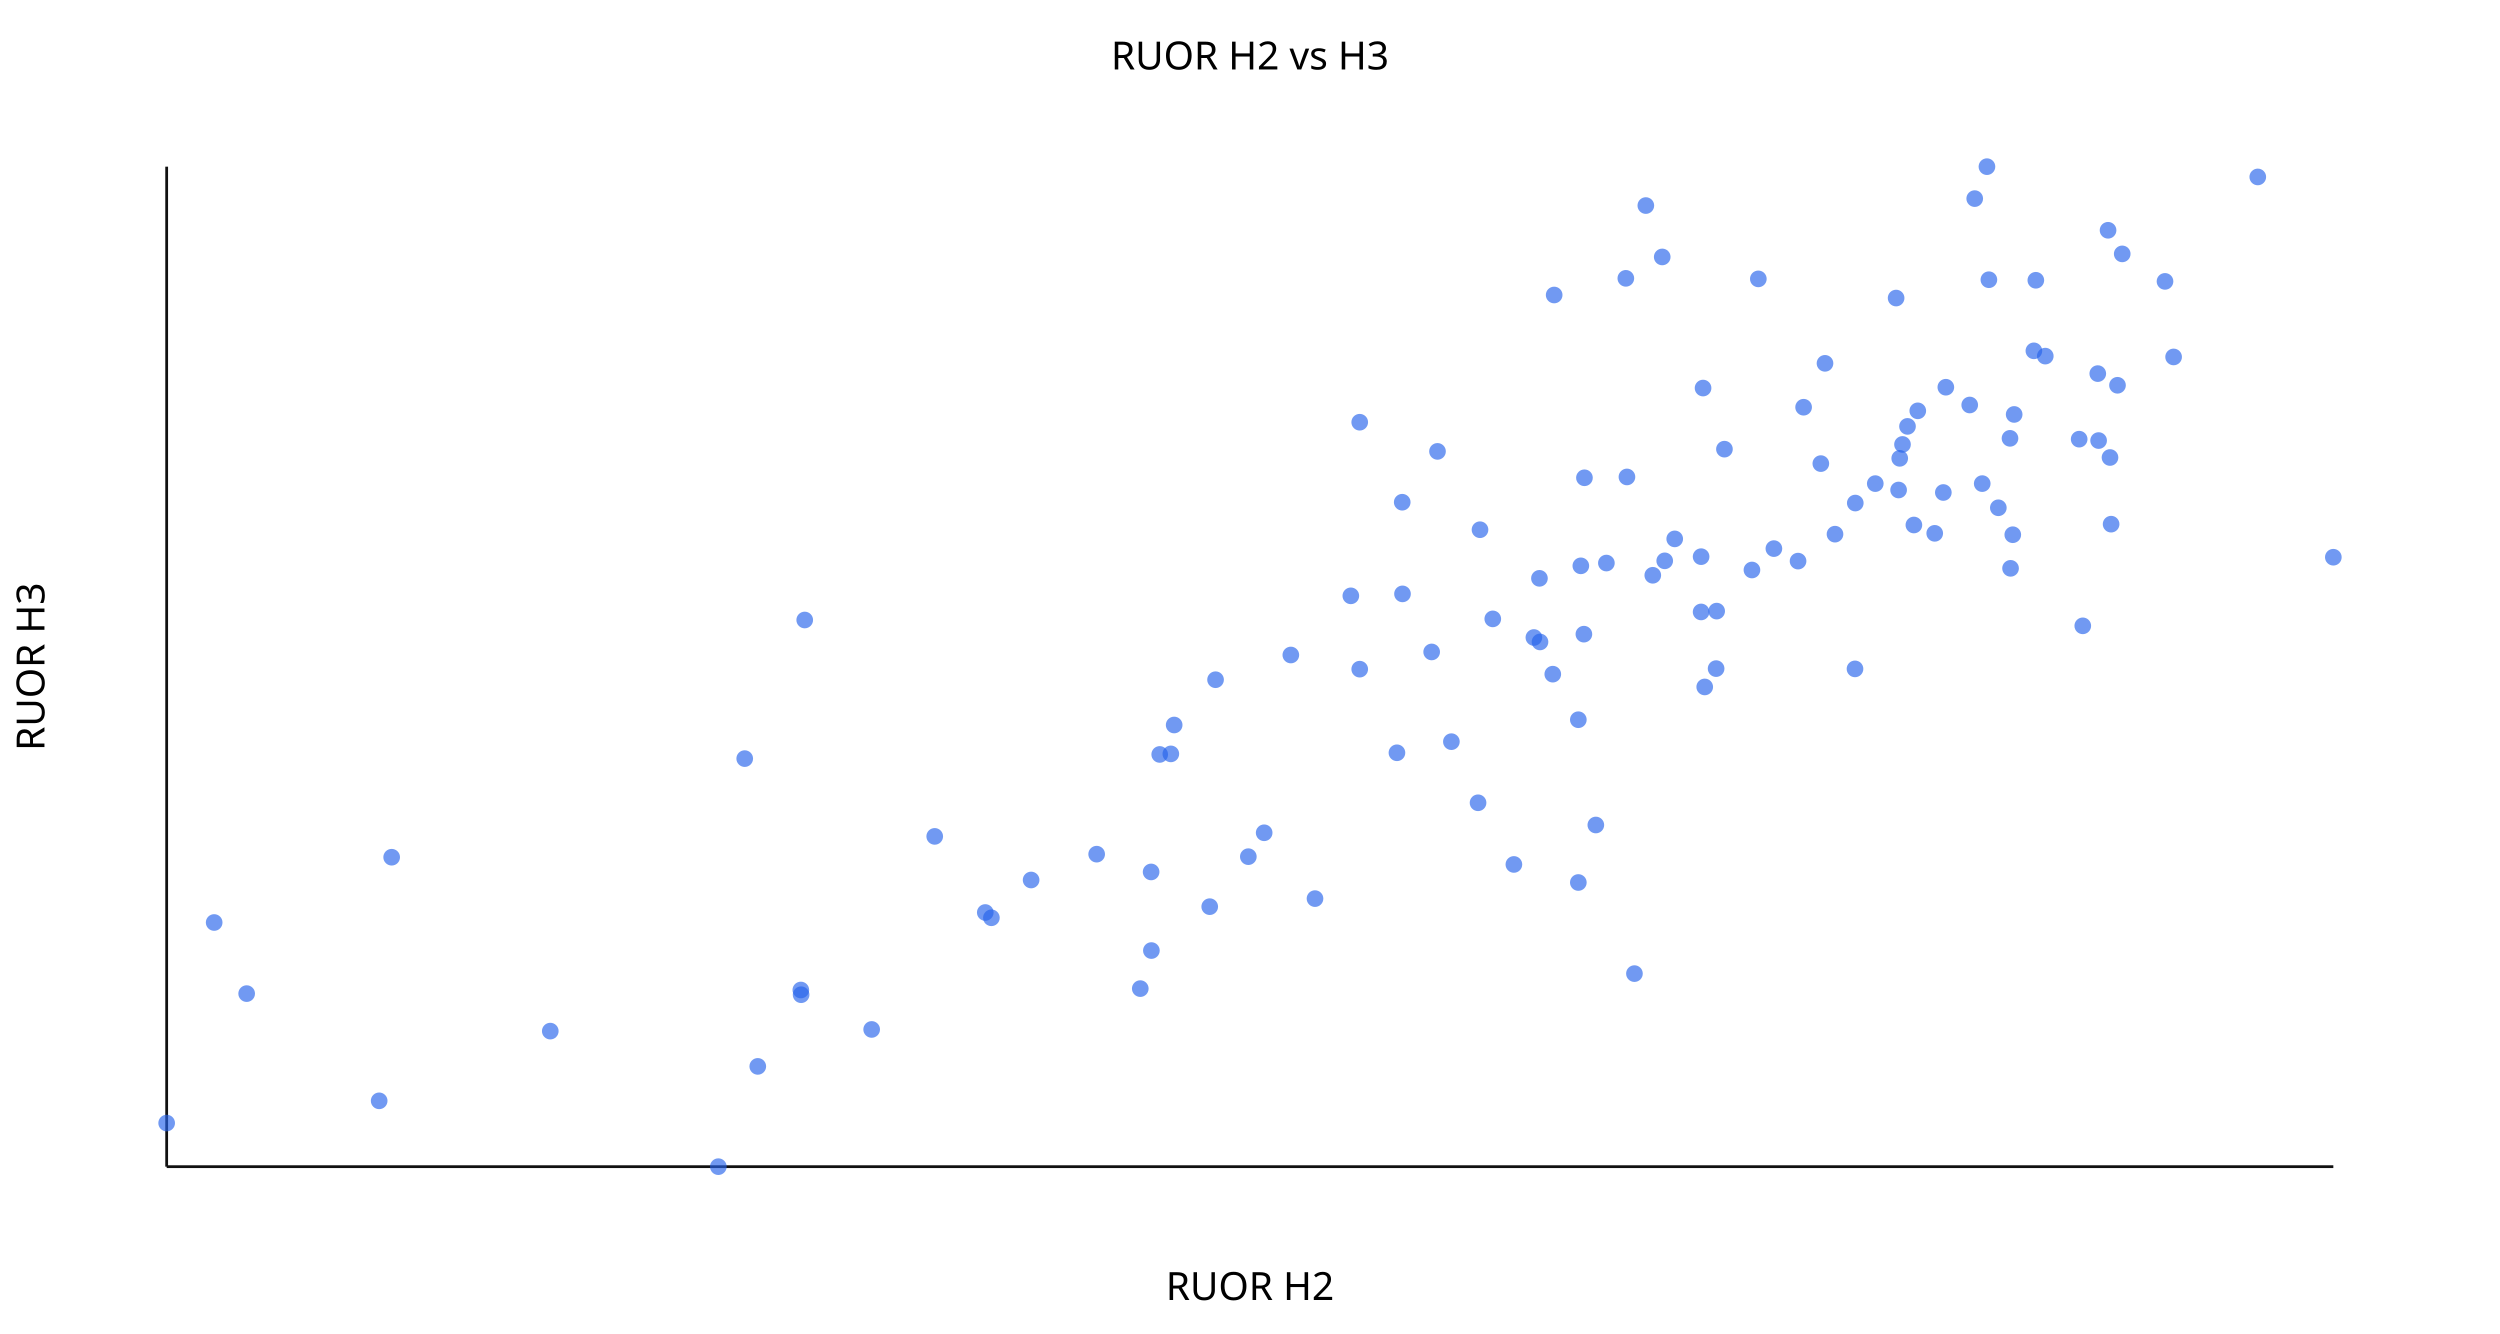
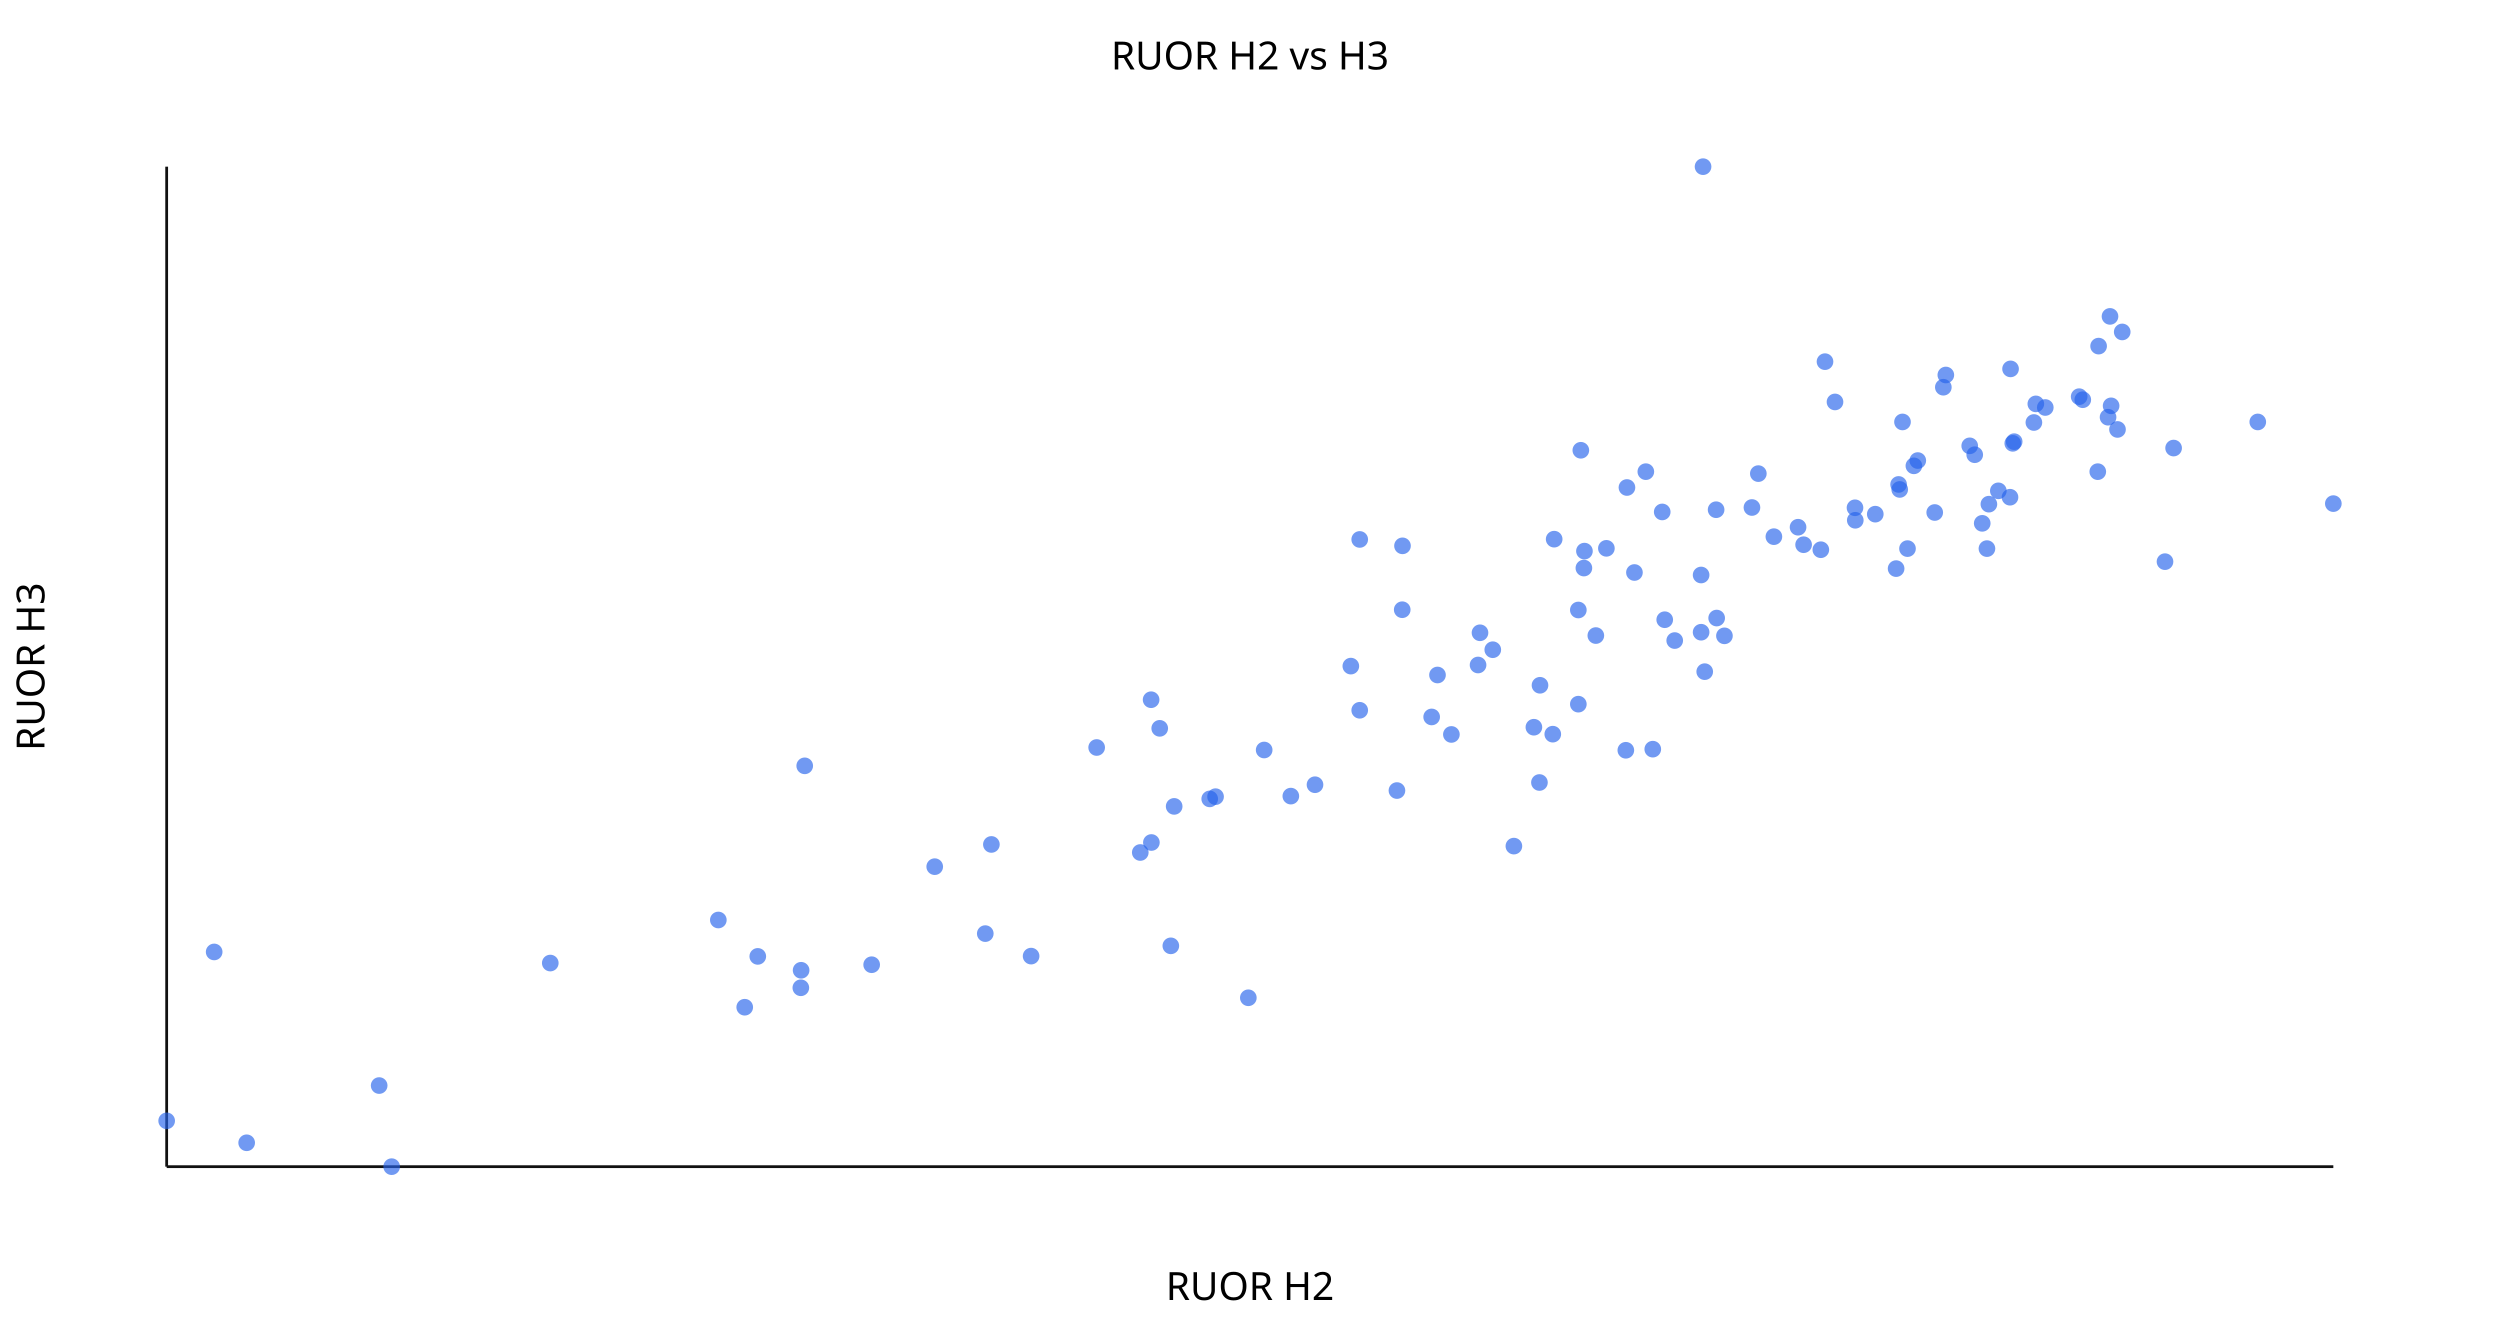
<svg xmlns="http://www.w3.org/2000/svg" width="900" height="480" viewBox="0 0 900 480">
  <style>text{font:14px sans-serif}circle{fill:#2563eb;opacity:.65}line{stroke:#111}</style>
  <text x="450.0" y="25" text-anchor="middle">RUOR H2 vs H3</text>
  <line x1="60" y1="420" x2="840" y2="420" />
  <line x1="60" y1="60" x2="60" y2="420" />
-   <circle cx="709.1" cy="145.8" r="3" />
-   <circle cx="88.8" cy="357.7" r="3" />
-   <circle cx="198.1" cy="371.2" r="3" />
-   <circle cx="620.8" cy="161.7" r="3" />
-   <circle cx="686.7" cy="153.5" r="3" />
-   <circle cx="715.3" cy="60.0" r="3" />
-   <circle cx="732.9" cy="100.9" r="3" />
-   <circle cx="268.1" cy="273.1" r="3" />
-   <circle cx="568.2" cy="317.7" r="3" />
-   <circle cx="613.7" cy="247.3" r="3" />
-   <circle cx="592.5" cy="74.0" r="3" />
-   <circle cx="724.6" cy="192.5" r="3" />
-   <circle cx="759.6" cy="164.7" r="3" />
-   <circle cx="336.5" cy="301.1" r="3" />
-   <circle cx="489.5" cy="240.9" r="3" />
-   <circle cx="504.8" cy="180.8" r="3" />
-   <circle cx="649.3" cy="146.6" r="3" />
-   <circle cx="723.8" cy="204.6" r="3" />
-   <circle cx="736.3" cy="128.2" r="3" />
-   <circle cx="288.4" cy="358.1" r="3" />
-   <circle cx="455.1" cy="299.8" r="3" />
-   <circle cx="599.3" cy="201.9" r="3" />
-   <circle cx="647.3" cy="202.0" r="3" />
-   <circle cx="633.0" cy="100.4" r="3" />
-   <circle cx="684.9" cy="160.0" r="3" />
-   <circle cx="288.3" cy="356.4" r="3" />
-   <circle cx="464.7" cy="235.8" r="3" />
-   <circle cx="588.4" cy="350.5" r="3" />
-   <circle cx="638.6" cy="197.5" r="3" />
-   <circle cx="657.0" cy="130.8" r="3" />
-   <circle cx="725.1" cy="149.2" r="3" />
-   <circle cx="272.8" cy="383.9" r="3" />
-   <circle cx="394.8" cy="307.5" r="3" />
-   <circle cx="537.4" cy="222.8" r="3" />
-   <circle cx="612.4" cy="220.3" r="3" />
-   <circle cx="683.9" cy="165.0" r="3" />
-   <circle cx="732.2" cy="126.3" r="3" />
-   <circle cx="258.6" cy="420.0" r="3" />
-   <circle cx="545.0" cy="311.2" r="3" />
-   <circle cx="517.5" cy="162.5" r="3" />
-   <circle cx="612.4" cy="200.4" r="3" />
-   <circle cx="585.7" cy="171.7" r="3" />
-   <circle cx="675.1" cy="174.1" r="3" />
-   <circle cx="60.0" cy="404.3" r="3" />
-   <circle cx="435.5" cy="326.4" r="3" />
-   <circle cx="595.0" cy="207.1" r="3" />
-   <circle cx="585.3" cy="100.2" r="3" />
-   <circle cx="655.5" cy="166.9" r="3" />
-   <circle cx="700.5" cy="139.4" r="3" />
-   <circle cx="758.9" cy="82.9" r="3" />
-   <circle cx="410.5" cy="355.9" r="3" />
-   <circle cx="554.2" cy="208.2" r="3" />
-   <circle cx="602.9" cy="194.0" r="3" />
-   <circle cx="617.8" cy="240.7" r="3" />
-   <circle cx="755.2" cy="134.5" r="3" />
-   <circle cx="762.3" cy="138.7" r="3" />
-   <circle cx="421.5" cy="271.4" r="3" />
-   <circle cx="414.4" cy="313.9" r="3" />
-   <circle cx="578.3" cy="202.7" r="3" />
-   <circle cx="713.6" cy="174.1" r="3" />
-   <circle cx="749.8" cy="225.3" r="3" />
-   <circle cx="748.5" cy="158.1" r="3" />
-   <circle cx="354.7" cy="328.5" r="3" />
-   <circle cx="502.9" cy="271.0" r="3" />
-   <circle cx="552.2" cy="229.5" r="3" />
-   <circle cx="667.9" cy="181.1" r="3" />
-   <circle cx="667.8" cy="240.8" r="3" />
-   <circle cx="613.1" cy="139.7" r="3" />
-   <circle cx="77.1" cy="332.1" r="3" />
-   <circle cx="289.7" cy="223.2" r="3" />
-   <circle cx="486.3" cy="214.5" r="3" />
-   <circle cx="779.4" cy="101.3" r="3" />
-   <circle cx="723.6" cy="157.8" r="3" />
-   <circle cx="719.4" cy="182.8" r="3" />
-   <circle cx="449.4" cy="308.4" r="3" />
-   <circle cx="417.5" cy="271.6" r="3" />
-   <circle cx="554.4" cy="231.1" r="3" />
-   <circle cx="559.5" cy="106.2" r="3" />
-   <circle cx="690.4" cy="147.9" r="3" />
-   <circle cx="812.8" cy="63.7" r="3" />
-   <circle cx="136.5" cy="396.3" r="3" />
-   <circle cx="356.9" cy="330.4" r="3" />
-   <circle cx="532.8" cy="190.7" r="3" />
-   <circle cx="489.5" cy="152.0" r="3" />
-   <circle cx="689.0" cy="189.0" r="3" />
-   <circle cx="598.4" cy="92.5" r="3" />
-   <circle cx="141.0" cy="308.6" r="3" />
-   <circle cx="473.4" cy="323.5" r="3" />
-   <circle cx="532.1" cy="289.0" r="3" />
-   <circle cx="570.2" cy="228.3" r="3" />
-   <circle cx="710.9" cy="71.5" r="3" />
-   <circle cx="716.0" cy="100.7" r="3" />
-   <circle cx="782.5" cy="128.5" r="3" />
-   <circle cx="422.7" cy="261.0" r="3" />
-   <circle cx="559.0" cy="242.7" r="3" />
-   <circle cx="618.0" cy="220.0" r="3" />
-   <circle cx="504.9" cy="213.8" r="3" />
-   <circle cx="840.0" cy="200.6" r="3" />
-   <circle cx="755.5" cy="158.6" r="3" />
-   <circle cx="414.5" cy="342.2" r="3" />
-   <circle cx="515.4" cy="234.7" r="3" />
-   <circle cx="568.2" cy="259.1" r="3" />
-   <circle cx="630.7" cy="205.2" r="3" />
-   <circle cx="683.5" cy="176.4" r="3" />
-   <circle cx="764.0" cy="91.4" r="3" />
-   <circle cx="313.8" cy="370.6" r="3" />
-   <circle cx="522.5" cy="267.0" r="3" />
-   <circle cx="569.1" cy="203.7" r="3" />
-   <circle cx="682.6" cy="107.3" r="3" />
-   <circle cx="660.6" cy="192.3" r="3" />
-   <circle cx="699.6" cy="177.3" r="3" />
-   <circle cx="371.2" cy="316.8" r="3" />
-   <circle cx="437.6" cy="244.7" r="3" />
-   <circle cx="574.5" cy="297.0" r="3" />
-   <circle cx="570.4" cy="172.0" r="3" />
-   <circle cx="696.5" cy="192.0" r="3" />
-   <circle cx="760.0" cy="188.7" r="3" />
+   <circle cx="709.1" cy="160.5" r="3" />
+   <circle cx="88.8" cy="411.4" r="3" />
+   <circle cx="198.1" cy="346.7" r="3" />
+   <circle cx="620.8" cy="228.9" r="3" />
+   <circle cx="686.7" cy="197.5" r="3" />
+   <circle cx="715.3" cy="197.5" r="3" />
+   <circle cx="732.9" cy="145.4" r="3" />
+   <circle cx="268.1" cy="362.6" r="3" />
+   <circle cx="568.2" cy="253.5" r="3" />
+   <circle cx="613.7" cy="241.8" r="3" />
+   <circle cx="592.5" cy="169.8" r="3" />
+   <circle cx="724.6" cy="159.6" r="3" />
+   <circle cx="759.6" cy="113.9" r="3" />
+   <circle cx="336.5" cy="312.0" r="3" />
+   <circle cx="489.5" cy="255.7" r="3" />
+   <circle cx="504.8" cy="219.5" r="3" />
+   <circle cx="649.3" cy="196.1" r="3" />
+   <circle cx="723.8" cy="132.8" r="3" />
+   <circle cx="736.3" cy="146.7" r="3" />
+   <circle cx="288.4" cy="349.3" r="3" />
+   <circle cx="455.1" cy="270.0" r="3" />
+   <circle cx="599.3" cy="223.1" r="3" />
+   <circle cx="647.3" cy="189.8" r="3" />
+   <circle cx="633.0" cy="170.5" r="3" />
+   <circle cx="684.9" cy="151.9" r="3" />
+   <circle cx="288.3" cy="355.6" r="3" />
+   <circle cx="464.7" cy="286.6" r="3" />
+   <circle cx="588.4" cy="206.1" r="3" />
+   <circle cx="638.6" cy="193.2" r="3" />
+   <circle cx="657.0" cy="130.2" r="3" />
+   <circle cx="725.1" cy="159.0" r="3" />
+   <circle cx="272.8" cy="344.3" r="3" />
+   <circle cx="394.8" cy="269.1" r="3" />
+   <circle cx="537.4" cy="233.9" r="3" />
+   <circle cx="612.4" cy="207.0" r="3" />
+   <circle cx="683.9" cy="176.2" r="3" />
+   <circle cx="732.2" cy="152.1" r="3" />
+   <circle cx="258.6" cy="331.2" r="3" />
+   <circle cx="545.0" cy="304.6" r="3" />
+   <circle cx="517.5" cy="243.0" r="3" />
+   <circle cx="612.4" cy="227.6" r="3" />
+   <circle cx="585.7" cy="175.5" r="3" />
+   <circle cx="675.1" cy="185.1" r="3" />
+   <circle cx="60.0" cy="403.5" r="3" />
+   <circle cx="435.5" cy="287.6" r="3" />
+   <circle cx="595.0" cy="269.7" r="3" />
+   <circle cx="585.3" cy="270.1" r="3" />
+   <circle cx="655.5" cy="197.9" r="3" />
+   <circle cx="700.5" cy="135.0" r="3" />
+   <circle cx="758.9" cy="150.2" r="3" />
+   <circle cx="410.5" cy="306.9" r="3" />
+   <circle cx="554.2" cy="281.7" r="3" />
+   <circle cx="602.9" cy="230.6" r="3" />
+   <circle cx="617.8" cy="183.5" r="3" />
+   <circle cx="755.2" cy="169.8" r="3" />
+   <circle cx="762.3" cy="154.6" r="3" />
+   <circle cx="421.5" cy="340.5" r="3" />
+   <circle cx="414.4" cy="251.9" r="3" />
+   <circle cx="578.3" cy="197.4" r="3" />
+   <circle cx="713.6" cy="188.4" r="3" />
+   <circle cx="749.8" cy="143.9" r="3" />
+   <circle cx="748.5" cy="142.8" r="3" />
+   <circle cx="354.7" cy="336.1" r="3" />
+   <circle cx="502.9" cy="284.6" r="3" />
+   <circle cx="552.2" cy="261.8" r="3" />
+   <circle cx="667.9" cy="187.3" r="3" />
+   <circle cx="667.8" cy="182.8" r="3" />
+   <circle cx="613.1" cy="60.0" r="3" />
+   <circle cx="77.1" cy="342.7" r="3" />
+   <circle cx="289.7" cy="275.7" r="3" />
+   <circle cx="486.3" cy="239.8" r="3" />
+   <circle cx="779.4" cy="202.2" r="3" />
+   <circle cx="723.6" cy="179.0" r="3" />
+   <circle cx="719.4" cy="176.7" r="3" />
+   <circle cx="449.4" cy="359.2" r="3" />
+   <circle cx="417.5" cy="262.2" r="3" />
+   <circle cx="554.4" cy="246.7" r="3" />
+   <circle cx="559.5" cy="194.1" r="3" />
+   <circle cx="690.4" cy="165.8" r="3" />
+   <circle cx="812.8" cy="151.9" r="3" />
+   <circle cx="136.5" cy="390.8" r="3" />
+   <circle cx="356.9" cy="304.0" r="3" />
+   <circle cx="532.8" cy="227.8" r="3" />
+   <circle cx="489.5" cy="194.2" r="3" />
+   <circle cx="689.0" cy="167.7" r="3" />
+   <circle cx="598.4" cy="184.3" r="3" />
+   <circle cx="141.0" cy="420.0" r="3" />
+   <circle cx="473.4" cy="282.5" r="3" />
+   <circle cx="532.1" cy="239.4" r="3" />
+   <circle cx="570.2" cy="204.5" r="3" />
+   <circle cx="710.9" cy="163.7" r="3" />
+   <circle cx="716.0" cy="181.5" r="3" />
+   <circle cx="782.5" cy="161.3" r="3" />
+   <circle cx="422.7" cy="290.3" r="3" />
+   <circle cx="559.0" cy="264.3" r="3" />
+   <circle cx="618.0" cy="222.5" r="3" />
+   <circle cx="504.9" cy="196.5" r="3" />
+   <circle cx="840.0" cy="181.3" r="3" />
+   <circle cx="755.5" cy="124.6" r="3" />
+   <circle cx="414.5" cy="303.3" r="3" />
+   <circle cx="515.4" cy="258.1" r="3" />
+   <circle cx="568.2" cy="219.6" r="3" />
+   <circle cx="630.7" cy="182.7" r="3" />
+   <circle cx="683.5" cy="174.4" r="3" />
+   <circle cx="764.0" cy="119.5" r="3" />
+   <circle cx="313.8" cy="347.3" r="3" />
+   <circle cx="522.5" cy="264.4" r="3" />
+   <circle cx="569.1" cy="162.1" r="3" />
+   <circle cx="682.6" cy="204.7" r="3" />
+   <circle cx="660.6" cy="144.7" r="3" />
+   <circle cx="699.6" cy="139.4" r="3" />
+   <circle cx="371.2" cy="344.2" r="3" />
+   <circle cx="437.6" cy="286.8" r="3" />
+   <circle cx="574.5" cy="228.8" r="3" />
+   <circle cx="570.4" cy="198.4" r="3" />
+   <circle cx="696.5" cy="184.5" r="3" />
+   <circle cx="760.0" cy="146.1" r="3" />
  <text x="450.0" y="468" text-anchor="middle">RUOR H2</text>
  <text x="16" y="240.0" transform="rotate(-90 16 240.0)" text-anchor="middle">RUOR H3</text>
</svg>
